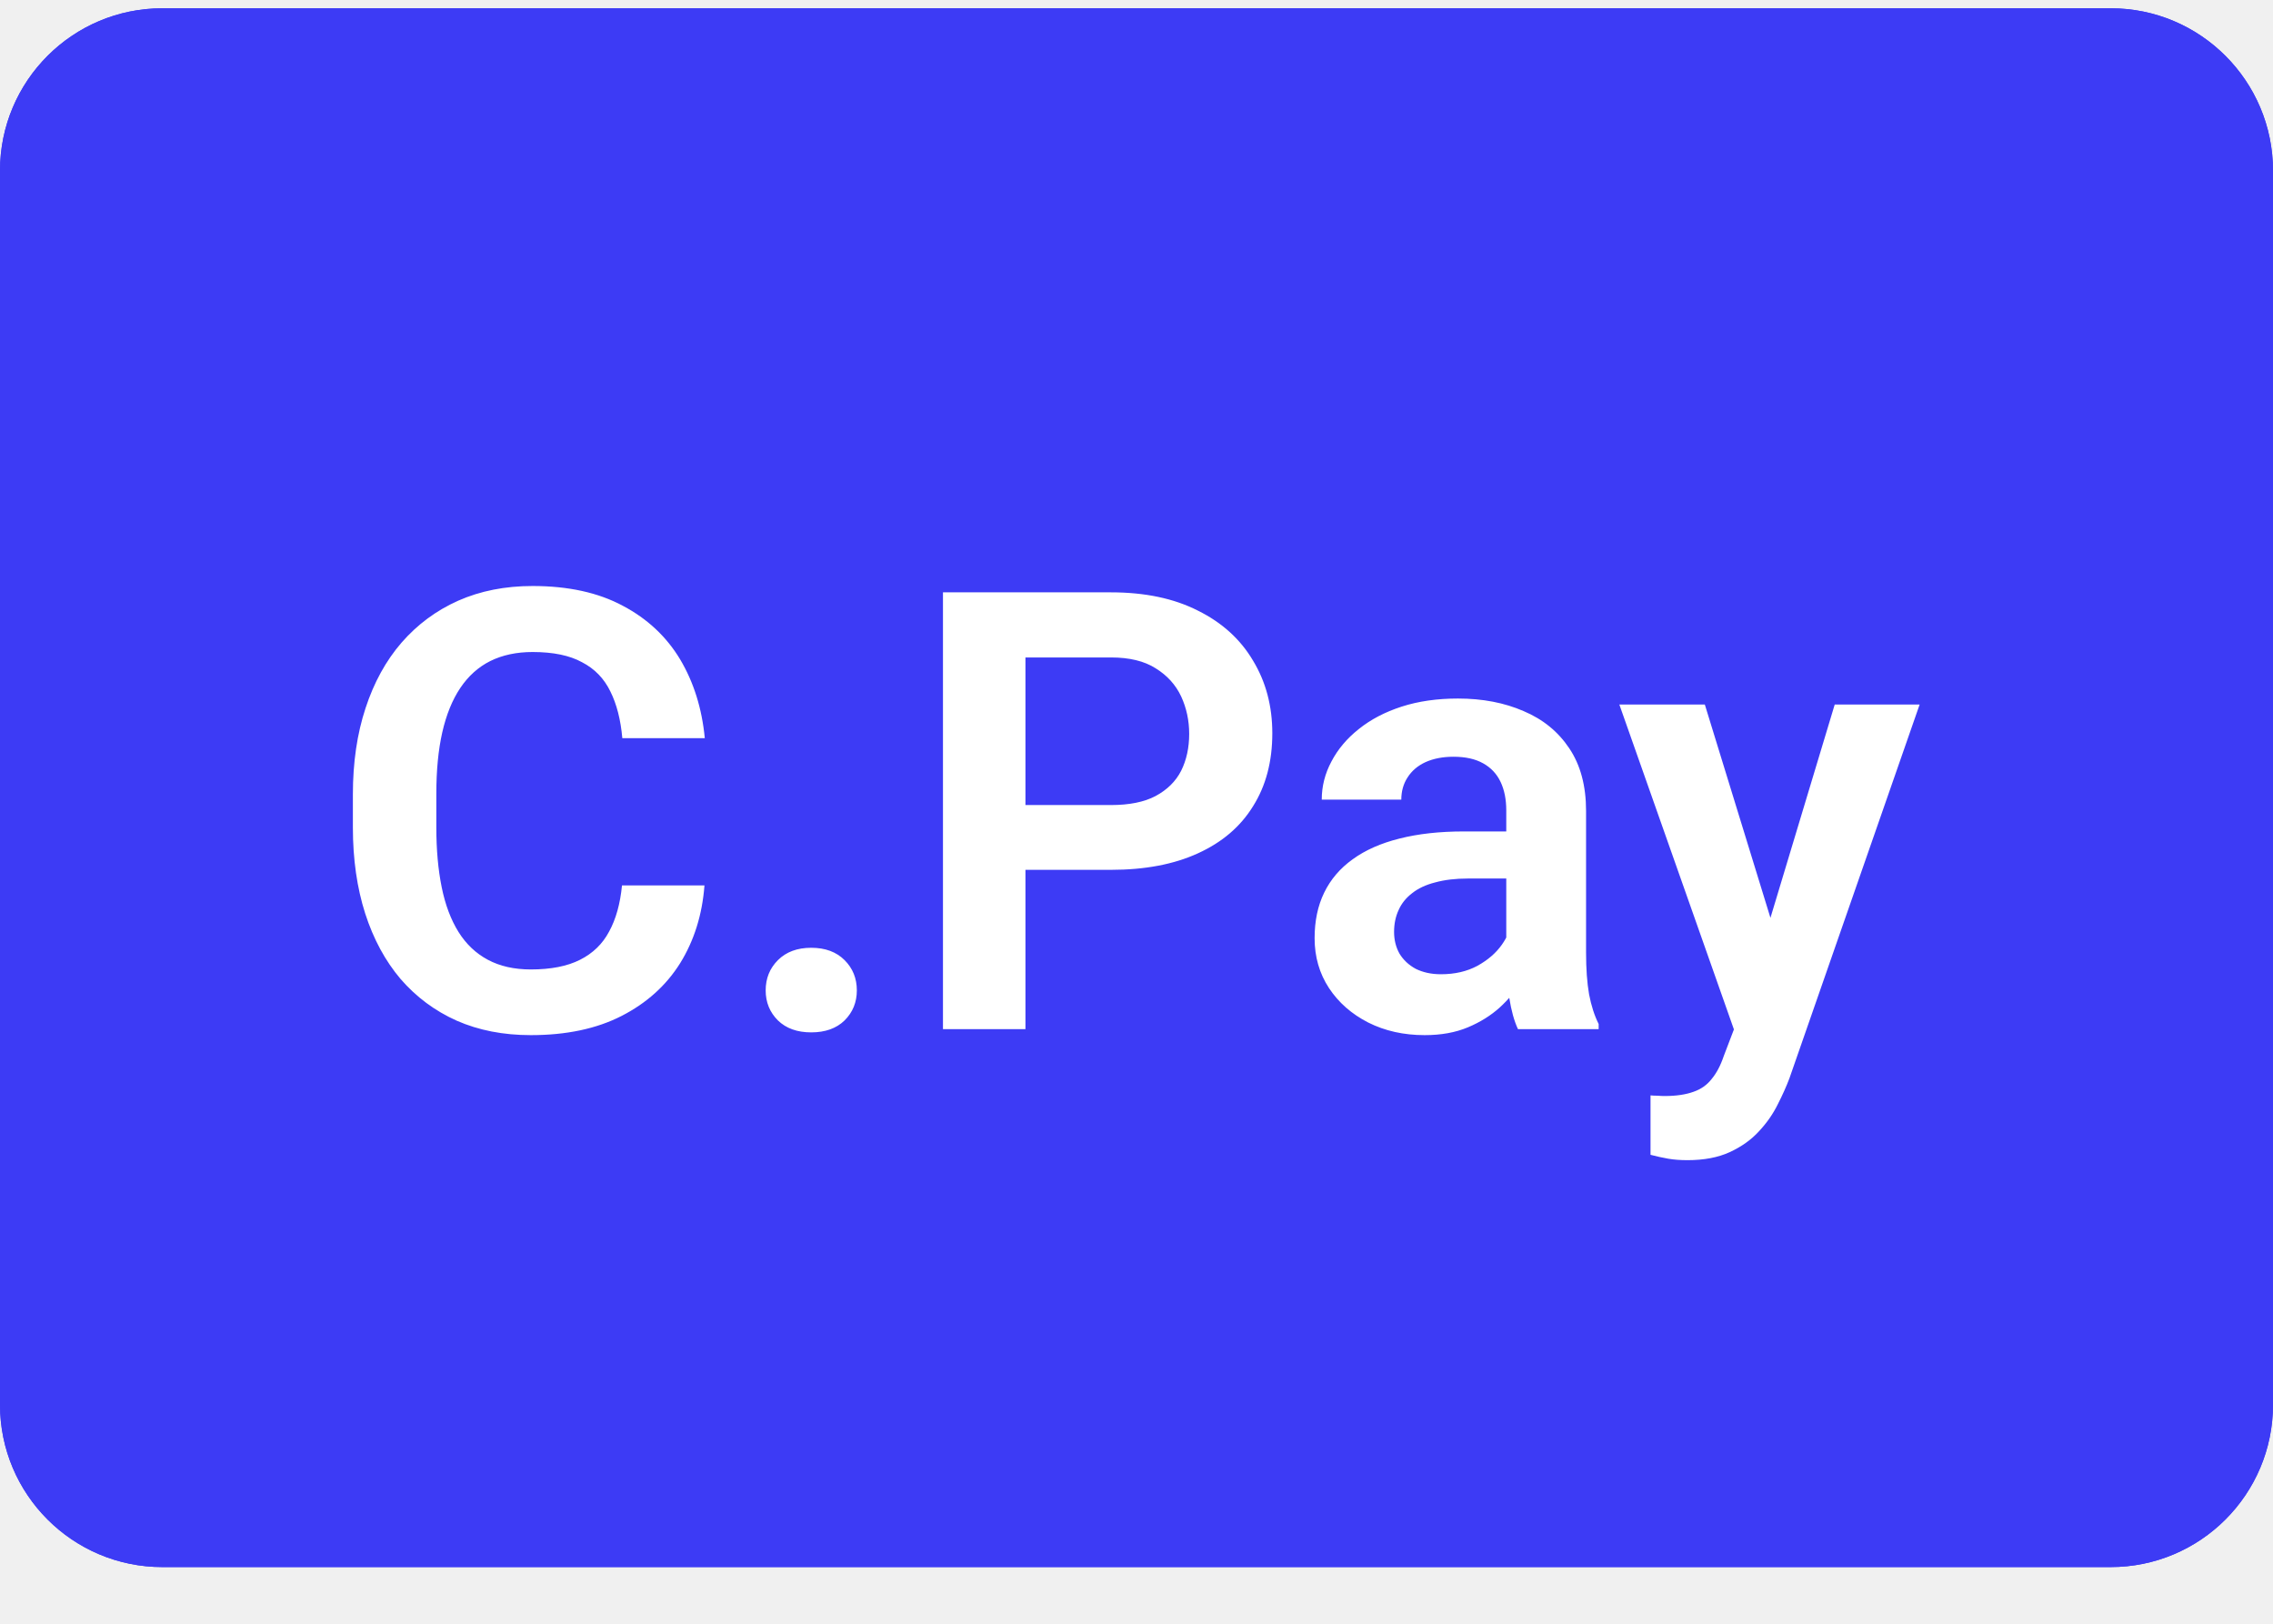
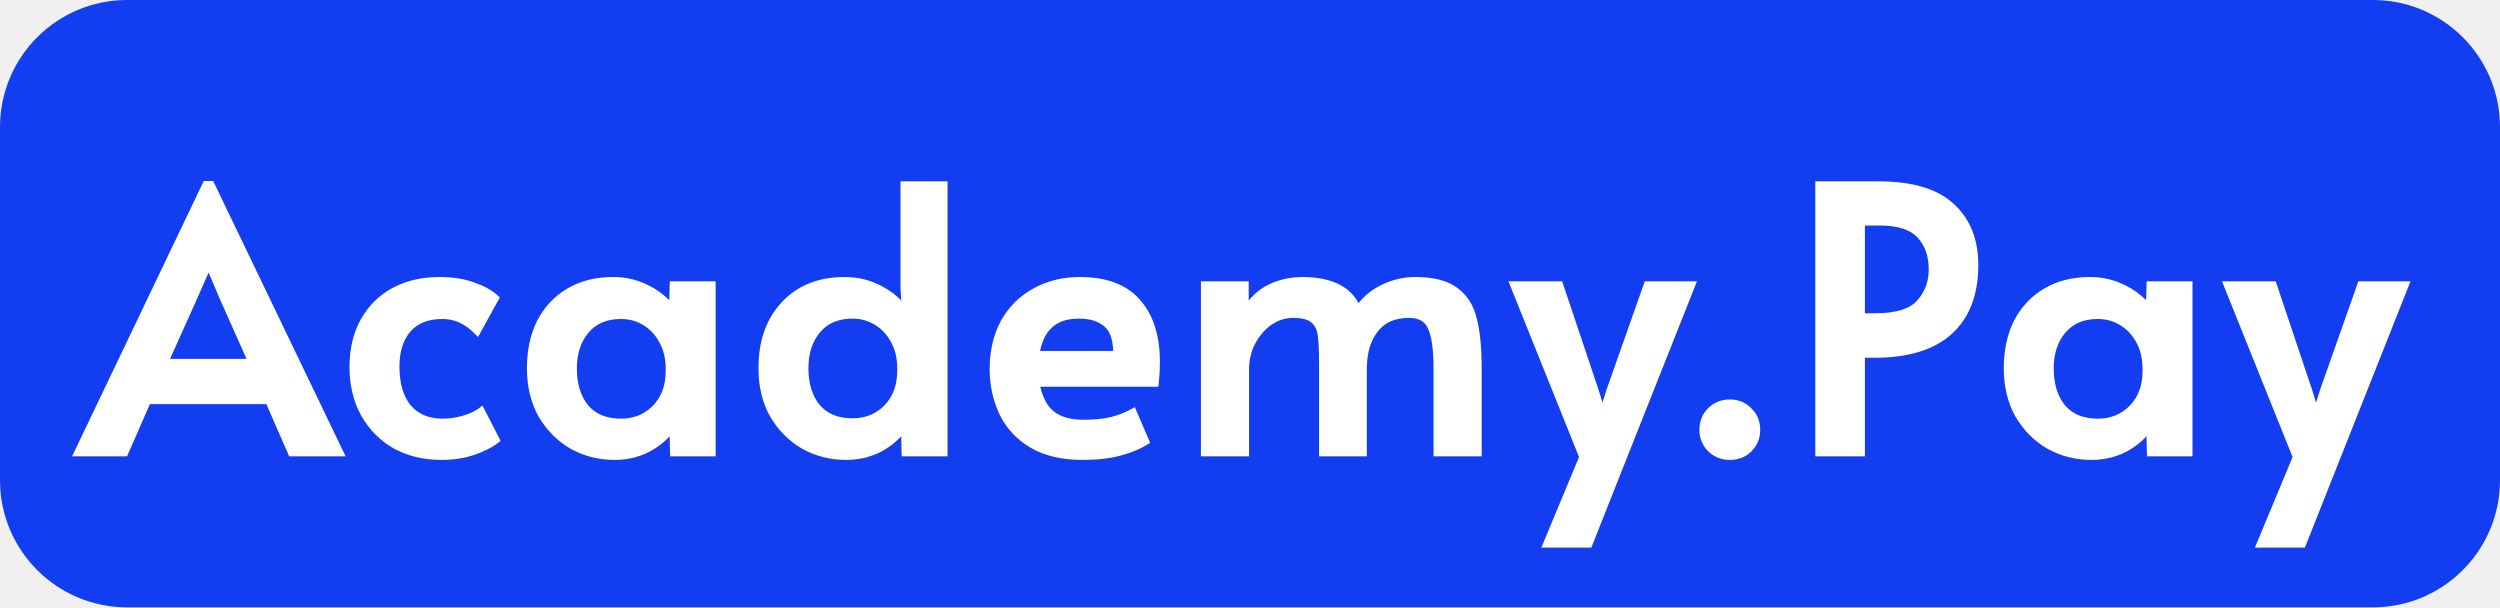
- <svg xmlns="http://www.w3.org/2000/svg" width="28" height="20" viewBox="0 0 28 20" fill="none">
-   <g clip-path="url(#clip0_14879_35294)">
-     <rect y="0.102" width="28" height="19.2" rx="2" fill="#3D3BF5" />
-     <rect y="0.102" width="28" height="19.2" rx="1.6" fill="#3D3BF5" />
-   </g>
-   <path d="M7.662 10.906H8.678C8.651 11.265 8.551 11.585 8.379 11.863C8.206 12.139 7.966 12.355 7.658 12.513C7.35 12.671 6.977 12.75 6.539 12.75C6.201 12.75 5.897 12.691 5.626 12.572C5.357 12.452 5.127 12.28 4.935 12.059C4.745 11.835 4.6 11.566 4.499 11.253C4.398 10.938 4.347 10.584 4.347 10.193V9.783C4.347 9.391 4.399 9.037 4.503 8.722C4.606 8.407 4.754 8.138 4.946 7.916C5.141 7.692 5.373 7.52 5.644 7.399C5.918 7.278 6.223 7.218 6.561 7.218C6.999 7.218 7.37 7.299 7.673 7.462C7.976 7.622 8.211 7.843 8.379 8.123C8.546 8.404 8.647 8.727 8.682 9.092H7.666C7.646 8.865 7.597 8.673 7.518 8.515C7.441 8.357 7.326 8.238 7.17 8.157C7.018 8.073 6.814 8.031 6.561 8.031C6.364 8.031 6.19 8.068 6.04 8.142C5.892 8.216 5.769 8.327 5.67 8.474C5.572 8.62 5.498 8.802 5.448 9.021C5.399 9.238 5.375 9.489 5.375 9.775V10.193C5.375 10.466 5.397 10.711 5.441 10.928C5.485 11.145 5.554 11.328 5.648 11.479C5.742 11.629 5.862 11.743 6.01 11.822C6.158 11.901 6.334 11.941 6.539 11.941C6.787 11.941 6.989 11.901 7.145 11.822C7.302 11.743 7.422 11.628 7.503 11.475C7.587 11.322 7.64 11.133 7.662 10.906ZM9.432 12.199C9.432 12.051 9.482 11.927 9.583 11.826C9.684 11.725 9.821 11.674 9.993 11.674C10.166 11.674 10.303 11.725 10.404 11.826C10.505 11.927 10.555 12.051 10.555 12.199C10.555 12.345 10.505 12.468 10.404 12.569C10.303 12.667 10.166 12.716 9.993 12.716C9.821 12.716 9.684 12.667 9.583 12.569C9.482 12.468 9.432 12.345 9.432 12.199ZM13.685 10.714H12.299V9.916H13.685C13.912 9.916 14.095 9.879 14.235 9.805C14.378 9.728 14.483 9.625 14.55 9.494C14.616 9.361 14.649 9.21 14.649 9.04C14.649 8.875 14.616 8.721 14.55 8.578C14.483 8.435 14.378 8.319 14.235 8.231C14.095 8.142 13.912 8.098 13.685 8.098H12.632V12.676H11.616V7.296H13.685C14.104 7.296 14.461 7.371 14.756 7.521C15.055 7.669 15.281 7.875 15.436 8.138C15.594 8.399 15.673 8.697 15.673 9.032C15.673 9.38 15.594 9.679 15.436 9.93C15.281 10.182 15.055 10.375 14.756 10.511C14.461 10.646 14.104 10.714 13.685 10.714ZM18.555 11.826V9.982C18.555 9.847 18.532 9.73 18.485 9.631C18.438 9.532 18.367 9.456 18.27 9.402C18.174 9.348 18.052 9.321 17.905 9.321C17.774 9.321 17.66 9.343 17.561 9.387C17.465 9.431 17.391 9.494 17.339 9.576C17.288 9.654 17.262 9.746 17.262 9.849H16.282C16.282 9.684 16.322 9.528 16.401 9.38C16.48 9.229 16.592 9.096 16.737 8.981C16.885 8.862 17.061 8.77 17.265 8.704C17.472 8.637 17.704 8.604 17.96 8.604C18.263 8.604 18.533 8.656 18.769 8.759C19.008 8.86 19.195 9.013 19.331 9.217C19.469 9.422 19.538 9.679 19.538 9.989V11.733C19.538 11.933 19.55 12.104 19.575 12.247C19.602 12.388 19.641 12.509 19.693 12.613V12.676H18.699C18.652 12.575 18.617 12.447 18.592 12.291C18.567 12.134 18.555 11.979 18.555 11.826ZM18.692 10.241L18.699 10.821H18.082C17.929 10.821 17.795 10.837 17.679 10.869C17.564 10.898 17.469 10.943 17.395 11.002C17.321 11.059 17.265 11.127 17.229 11.209C17.192 11.288 17.173 11.378 17.173 11.479C17.173 11.577 17.195 11.666 17.239 11.745C17.286 11.823 17.353 11.886 17.439 11.933C17.528 11.977 17.631 12 17.75 12C17.922 12 18.072 11.965 18.2 11.896C18.328 11.825 18.428 11.739 18.5 11.637C18.571 11.537 18.609 11.44 18.614 11.349L18.895 11.771C18.86 11.871 18.809 11.979 18.74 12.092C18.671 12.205 18.582 12.311 18.474 12.41C18.365 12.508 18.235 12.59 18.082 12.654C17.929 12.718 17.752 12.75 17.55 12.75C17.291 12.75 17.06 12.698 16.855 12.595C16.651 12.491 16.489 12.349 16.371 12.17C16.253 11.99 16.194 11.785 16.194 11.556C16.194 11.344 16.233 11.157 16.312 10.995C16.391 10.832 16.508 10.695 16.663 10.584C16.818 10.471 17.011 10.386 17.239 10.329C17.471 10.27 17.736 10.241 18.034 10.241H18.692ZM21.53 12.232L22.601 8.678H23.647L22.043 13.282C22.006 13.38 21.958 13.488 21.899 13.603C21.842 13.719 21.766 13.829 21.67 13.932C21.574 14.038 21.453 14.124 21.308 14.191C21.165 14.257 20.991 14.29 20.787 14.29C20.698 14.29 20.619 14.284 20.55 14.272C20.481 14.26 20.409 14.244 20.332 14.224V13.492C20.357 13.495 20.385 13.496 20.417 13.496C20.452 13.499 20.481 13.5 20.506 13.5C20.649 13.5 20.767 13.482 20.861 13.448C20.954 13.416 21.029 13.363 21.086 13.289C21.145 13.218 21.195 13.124 21.234 13.008L21.53 12.232ZM21.001 8.678L21.907 11.623L22.065 12.654L21.393 12.775L19.948 8.678H21.001Z" fill="white" />
-   <defs>
-     <clipPath id="clip0_14879_35294">
-       <rect y="0.102" width="28" height="19.2" rx="2" fill="white" />
-     </clipPath>
-   </defs>
+ <svg xmlns="http://www.w3.org/2000/svg" width="177" height="43" viewBox="0 0 177 43" fill="none">
+   <rect width="177" height="43" rx="9" fill="#133DF1" />
+   <path d="M14.901 13.12L23.982 32H20.673L19.057 28.306H10.412L8.796 32H5.59L14.619 13.12H14.901ZM13.619 21.149L11.566 25.715H17.928L15.902 21.175L14.799 18.584H14.747L13.619 21.149ZM31.233 32.257C30.07 32.257 29.018 32.009 28.078 31.513C27.154 31 26.419 30.273 25.872 29.332C25.324 28.375 25.051 27.254 25.051 25.972C25.051 24.758 25.299 23.697 25.794 22.791C26.308 21.867 27.017 21.158 27.924 20.662C28.847 20.166 29.907 19.918 31.105 19.918C32.011 19.918 32.789 20.038 33.439 20.277C34.106 20.499 34.627 20.782 35.004 21.123L33.772 23.355C33.054 22.637 32.242 22.278 31.335 22.278C30.241 22.278 29.403 22.611 28.821 23.278C28.257 23.945 27.975 24.834 27.975 25.946C27.975 27.212 28.266 28.195 28.847 28.896C29.446 29.597 30.275 29.948 31.335 29.948C31.866 29.948 32.379 29.871 32.874 29.717C33.388 29.563 33.781 29.384 34.054 29.178L35.055 31.128C34.679 31.419 34.148 31.684 33.465 31.923C32.797 32.145 32.054 32.257 31.233 32.257ZM43.512 32.257C42.451 32.257 41.468 32.009 40.562 31.513C39.672 31 38.954 30.281 38.407 29.358C37.877 28.417 37.612 27.323 37.612 26.074C37.612 24.843 37.843 23.766 38.304 22.842C38.783 21.919 39.459 21.201 40.331 20.687C41.203 20.174 42.229 19.918 43.409 19.918C44.093 19.918 44.734 20.038 45.333 20.277C45.931 20.516 46.436 20.816 46.846 21.175C47.257 21.517 47.53 21.859 47.667 22.201L47.718 20.226H50.361V32H47.744L47.693 29.922C47.402 30.538 46.872 31.085 46.102 31.564C45.333 32.026 44.469 32.257 43.512 32.257ZM43.973 29.948C44.948 29.948 45.769 29.614 46.436 28.947C47.103 28.263 47.436 27.374 47.436 26.28V26.1C47.436 25.365 47.282 24.706 46.975 24.125C46.667 23.543 46.248 23.09 45.718 22.765C45.188 22.44 44.606 22.278 43.973 22.278C42.879 22.278 42.032 22.637 41.434 23.355C40.835 24.056 40.536 24.971 40.536 26.1C40.536 27.246 40.827 28.178 41.408 28.896C42.007 29.597 42.862 29.948 43.973 29.948ZM59.905 32.257C58.845 32.257 57.862 32.009 56.955 31.513C56.066 31 55.348 30.281 54.801 29.358C54.27 28.417 54.005 27.323 54.005 26.074C54.005 24.21 54.527 22.723 55.57 21.611C56.613 20.482 58.024 19.918 59.803 19.918C60.795 19.918 61.701 20.166 62.522 20.662C63.343 21.141 63.899 21.722 64.189 22.406L64.061 20.405V13.146H66.78V32H64.138L64.087 29.922C63.796 30.538 63.266 31.085 62.496 31.564C61.727 32.026 60.863 32.257 59.905 32.257ZM60.367 29.922C61.342 29.922 62.163 29.589 62.83 28.922C63.497 28.238 63.83 27.348 63.83 26.254V26.074C63.83 25.339 63.676 24.681 63.368 24.099C63.061 23.518 62.642 23.064 62.111 22.74C61.581 22.415 61 22.252 60.367 22.252C59.273 22.252 58.426 22.611 57.828 23.33C57.229 24.031 56.93 24.946 56.93 26.074C56.93 27.22 57.221 28.152 57.802 28.87C58.401 29.572 59.255 29.922 60.367 29.922ZM76.633 32.257C75.231 32.257 74.059 31.983 73.119 31.436C72.178 30.871 71.486 30.127 71.041 29.204C70.597 28.263 70.374 27.237 70.374 26.126C70.374 24.877 70.631 23.783 71.144 22.842C71.674 21.902 72.401 21.183 73.324 20.687C74.248 20.174 75.291 19.918 76.454 19.918C78.266 19.918 79.609 20.422 80.481 21.431C81.37 22.423 81.815 23.826 81.815 25.638C81.815 26.1 81.789 26.579 81.738 27.075H73.273C73.461 28.118 73.829 28.87 74.376 29.332C74.94 29.794 75.718 30.025 76.71 30.025C77.531 30.025 78.207 29.956 78.737 29.82C79.267 29.683 79.754 29.495 80.199 29.255L81.045 31.23C80.618 31.504 80.037 31.744 79.301 31.949C78.566 32.154 77.677 32.257 76.633 32.257ZM79.121 25.151C79.139 24.091 78.908 23.347 78.429 22.919C77.95 22.474 77.266 22.252 76.377 22.252C74.581 22.252 73.546 23.218 73.273 25.151H79.121ZM85.331 20.226H88.102V22.355C88.478 21.551 89.025 20.944 89.743 20.534C90.479 20.123 91.317 19.918 92.257 19.918C94.361 19.935 95.652 20.662 96.131 22.098C96.507 21.431 97.071 20.901 97.824 20.508C98.576 20.114 99.371 19.918 100.209 19.918C101.441 19.918 102.373 20.157 103.006 20.636C103.638 21.098 104.057 21.765 104.262 22.637C104.485 23.492 104.596 24.646 104.596 26.1V32H101.8V26.074C101.8 24.689 101.655 23.697 101.364 23.099C101.09 22.5 100.551 22.201 99.748 22.201C98.67 22.201 97.85 22.569 97.285 23.304C96.738 24.022 96.464 24.971 96.464 26.151V32H93.694V25.664C93.694 24.758 93.66 24.082 93.591 23.637C93.523 23.193 93.335 22.842 93.027 22.586C92.719 22.329 92.223 22.201 91.539 22.201C90.941 22.201 90.376 22.381 89.846 22.74C89.333 23.099 88.914 23.586 88.589 24.202C88.281 24.8 88.127 25.45 88.127 26.151V32H85.331V20.226ZM112.125 32.359L107.251 20.226H110.381L112.895 27.716L113.459 29.537L114.024 27.716L116.666 20.226H119.693L112.459 38.464H109.586L112.125 32.359ZM122.472 32.257C121.959 32.257 121.523 32.086 121.164 31.744C120.805 31.384 120.625 30.948 120.625 30.435C120.625 29.905 120.796 29.469 121.138 29.127C121.497 28.768 121.942 28.588 122.472 28.588C123.002 28.588 123.438 28.768 123.78 29.127C124.139 29.469 124.319 29.905 124.319 30.435C124.319 30.948 124.139 31.384 123.78 31.744C123.438 32.086 123.002 32.257 122.472 32.257ZM128.83 13.146H132.986C135.329 13.146 137.039 13.65 138.116 14.659C139.211 15.651 139.758 17.019 139.758 18.764C139.758 20.782 139.168 22.329 137.988 23.407C136.808 24.484 135.055 25.023 132.729 25.023H131.729V32H128.83V13.146ZM132.806 22.483C134.311 22.483 135.363 22.15 135.962 21.483C136.56 20.816 136.859 20.012 136.859 19.071C136.859 18.062 136.569 17.241 135.987 16.609C135.406 15.976 134.431 15.66 133.063 15.66H131.729V22.483H132.806ZM148.073 32.257C147.012 32.257 146.029 32.009 145.123 31.513C144.233 31 143.515 30.281 142.968 29.358C142.438 28.417 142.173 27.323 142.173 26.074C142.173 24.843 142.403 23.766 142.865 22.842C143.344 21.919 144.02 21.201 144.892 20.687C145.764 20.174 146.79 19.918 147.97 19.918C148.654 19.918 149.295 20.038 149.894 20.277C150.492 20.516 150.997 20.816 151.407 21.175C151.818 21.517 152.091 21.859 152.228 22.201L152.279 20.226H154.922V32H152.305L152.254 29.922C151.963 30.538 151.433 31.085 150.663 31.564C149.894 32.026 149.03 32.257 148.073 32.257ZM148.534 29.948C149.509 29.948 150.33 29.614 150.997 28.947C151.664 28.263 151.997 27.374 151.997 26.28V26.1C151.997 25.365 151.843 24.706 151.536 24.125C151.228 23.543 150.809 23.09 150.279 22.765C149.748 22.44 149.167 22.278 148.534 22.278C147.44 22.278 146.593 22.637 145.995 23.355C145.396 24.056 145.097 24.971 145.097 26.1C145.097 27.246 145.388 28.178 145.969 28.896C146.568 29.597 147.423 29.948 148.534 29.948ZM162.645 32.359L157.771 20.226H160.901L163.415 27.716L163.979 29.537L164.543 27.716L167.185 20.226H170.212L162.979 38.464H160.105L162.645 32.359Z" fill="white" />
+   <path d="M14.901 13.12L15.177 12.988L15.094 12.814H14.901V13.12ZM23.982 32V32.306H24.469L24.258 31.867L23.982 32ZM20.673 32L20.393 32.123L20.473 32.306H20.673V32ZM19.057 28.306L19.337 28.183L19.257 28H19.057V28.306ZM10.412 28.306V28H10.212L10.132 28.183L10.412 28.306ZM8.796 32V32.306H8.996L9.076 32.123L8.796 32ZM5.59 32L5.314 31.868L5.104 32.306H5.59V32ZM14.619 13.12V12.814H14.426L14.343 12.988L14.619 13.12ZM13.619 21.149L13.898 21.275L13.899 21.272L13.619 21.149ZM11.566 25.715L11.287 25.59L11.094 26.021H11.566V25.715ZM17.928 25.715V26.021H18.4L18.207 25.591L17.928 25.715ZM15.902 21.175L15.62 21.295L15.622 21.299L15.902 21.175ZM14.799 18.584L15.08 18.464L15.001 18.278H14.799V18.584ZM14.747 18.584V18.278H14.548L14.467 18.461L14.747 18.584ZM14.626 13.253L23.706 32.133L24.258 31.867L15.177 12.988L14.626 13.253ZM23.982 31.694H20.673V32.306H23.982V31.694ZM20.953 31.877L19.337 28.183L18.777 28.429L20.393 32.123L20.953 31.877ZM19.057 28H10.412V28.612H19.057V28ZM10.132 28.183L8.516 31.877L9.076 32.123L10.692 28.429L10.132 28.183ZM8.796 31.694H5.59V32.306H8.796V31.694ZM5.866 32.132L14.895 13.252L14.343 12.988L5.314 31.868L5.866 32.132ZM14.619 13.426H14.901V12.814H14.619V13.426ZM13.34 21.024L11.287 25.59L11.845 25.841L13.898 21.275L13.34 21.024ZM11.566 26.021H17.928V25.409H11.566V26.021ZM18.207 25.591L16.181 21.05L15.622 21.299L17.649 25.84L18.207 25.591ZM16.183 21.055L15.08 18.464L14.517 18.704L15.62 21.295L16.183 21.055ZM14.799 18.278H14.747V18.89H14.799V18.278ZM14.467 18.461L13.339 21.026L13.899 21.272L15.027 18.707L14.467 18.461ZM28.078 31.513L27.929 31.78L27.935 31.783L28.078 31.513ZM25.872 29.332L25.606 29.484L25.607 29.486L25.872 29.332ZM25.794 22.791L25.527 22.642L25.526 22.644L25.794 22.791ZM27.924 20.662L27.779 20.392L27.777 20.393L27.924 20.662ZM33.439 20.277L33.333 20.564L33.342 20.567L33.439 20.277ZM35.004 21.123L35.271 21.271L35.388 21.06L35.209 20.897L35.004 21.123ZM33.772 23.355L33.556 23.572L33.844 23.859L34.04 23.503L33.772 23.355ZM28.821 23.278L28.591 23.077L28.588 23.081L28.821 23.278ZM28.847 28.896L28.612 29.091L28.614 29.095L28.847 28.896ZM32.874 29.717L32.787 29.424L32.784 29.425L32.874 29.717ZM34.054 29.178L34.327 29.039L34.161 28.716L33.871 28.934L34.054 29.178ZM35.055 31.128L35.242 31.37L35.443 31.214L35.327 30.988L35.055 31.128ZM33.465 31.923L33.561 32.213L33.566 32.212L33.465 31.923ZM31.233 31.951C30.115 31.951 29.113 31.713 28.22 31.242L27.935 31.783C28.923 32.304 30.025 32.562 31.233 32.562V31.951ZM28.226 31.245C27.352 30.76 26.656 30.073 26.136 29.178L25.607 29.486C26.181 30.473 26.956 31.239 27.929 31.78L28.226 31.245ZM26.137 29.18C25.62 28.276 25.357 27.21 25.357 25.972H24.745C24.745 27.299 25.028 28.473 25.606 29.484L26.137 29.18ZM25.357 25.972C25.357 24.8 25.596 23.792 26.063 22.938L25.526 22.644C25.002 23.603 24.745 24.715 24.745 25.972H25.357ZM26.062 22.939C26.547 22.065 27.216 21.398 28.07 20.93L27.777 20.393C26.819 20.918 26.068 21.67 25.527 22.642L26.062 22.939ZM28.068 20.931C28.941 20.462 29.951 20.224 31.105 20.224V19.612C29.864 19.612 28.753 19.869 27.779 20.392L28.068 20.931ZM31.105 20.224C31.985 20.224 32.726 20.34 33.333 20.564L33.545 19.99C32.852 19.735 32.036 19.612 31.105 19.612V20.224ZM33.342 20.567C33.983 20.781 34.463 21.045 34.798 21.35L35.209 20.897C34.792 20.518 34.228 20.218 33.536 19.987L33.342 20.567ZM34.736 20.976L33.505 23.207L34.04 23.503L35.271 21.271L34.736 20.976ZM33.989 23.139C33.221 22.371 32.333 21.972 31.335 21.972V22.584C32.151 22.584 32.888 22.903 33.556 23.572L33.989 23.139ZM31.335 21.972C30.175 21.972 29.244 22.328 28.591 23.077L29.052 23.479C29.562 22.894 30.307 22.584 31.335 22.584V21.972ZM28.588 23.081C27.965 23.817 27.669 24.782 27.669 25.946H28.281C28.281 24.887 28.549 24.074 29.055 23.476L28.588 23.081ZM27.669 25.946C27.669 27.255 27.97 28.317 28.612 29.091L29.083 28.701C28.561 28.073 28.281 27.168 28.281 25.946H27.669ZM28.614 29.095C29.28 29.875 30.201 30.254 31.335 30.254V29.642C30.35 29.642 29.611 29.32 29.08 28.698L28.614 29.095ZM31.335 30.254C31.896 30.254 32.439 30.172 32.965 30.009L32.784 29.425C32.318 29.569 31.835 29.642 31.335 29.642V30.254ZM32.962 30.01C33.493 29.851 33.924 29.659 34.238 29.423L33.871 28.934C33.638 29.108 33.282 29.275 32.787 29.424L32.962 30.01ZM33.782 29.318L34.783 31.267L35.327 30.988L34.327 29.039L33.782 29.318ZM34.868 30.886C34.528 31.149 34.031 31.401 33.363 31.634L33.566 32.212C34.266 31.967 34.83 31.688 35.242 31.37L34.868 30.886ZM33.368 31.633C32.737 31.843 32.026 31.951 31.233 31.951V32.562C32.081 32.562 32.858 32.447 33.561 32.213L33.368 31.633ZM40.562 31.513L40.409 31.778L40.415 31.781L40.562 31.513ZM38.407 29.358L38.14 29.508L38.144 29.514L38.407 29.358ZM38.304 22.842L38.033 22.701L38.031 22.705L38.304 22.842ZM45.333 20.277L45.447 19.993L45.447 19.993L45.333 20.277ZM46.846 21.175L46.645 21.405L46.651 21.41L46.846 21.175ZM47.667 22.201L47.383 22.314L47.973 22.209L47.667 22.201ZM47.718 20.226V19.92H47.42L47.413 20.218L47.718 20.226ZM50.361 20.226H50.667V19.92H50.361V20.226ZM50.361 32V32.306H50.667V32H50.361ZM47.744 32L47.438 32.008L47.446 32.306H47.744V32ZM47.693 29.922L47.999 29.915L47.416 29.792L47.693 29.922ZM46.102 31.564L46.26 31.826L46.264 31.824L46.102 31.564ZM46.436 28.947L46.652 29.164L46.655 29.161L46.436 28.947ZM46.975 24.125L46.704 24.268L46.704 24.268L46.975 24.125ZM45.718 22.765L45.558 23.026L45.558 23.026L45.718 22.765ZM41.434 23.355L41.666 23.554L41.669 23.551L41.434 23.355ZM41.408 28.896L41.17 29.089L41.175 29.095L41.408 28.896ZM43.512 31.951C42.501 31.951 41.569 31.715 40.708 31.244L40.415 31.781C41.367 32.302 42.401 32.562 43.512 32.562V31.951ZM40.715 31.248C39.873 30.762 39.192 30.082 38.67 29.202L38.144 29.514C38.716 30.48 39.472 31.237 40.409 31.778L40.715 31.248ZM38.673 29.208C38.173 28.32 37.917 27.279 37.917 26.074H37.306C37.306 27.367 37.581 28.515 38.14 29.508L38.673 29.208ZM37.917 26.074C37.917 24.881 38.141 23.853 38.578 22.979L38.031 22.705C37.544 23.679 37.306 24.805 37.306 26.074H37.917ZM38.576 22.983C39.029 22.109 39.665 21.434 40.486 20.951L40.176 20.424C39.252 20.967 38.537 21.728 38.033 22.701L38.576 22.983ZM40.486 20.951C41.304 20.47 42.274 20.224 43.409 20.224V19.612C42.184 19.612 41.102 19.879 40.176 20.424L40.486 20.951ZM43.409 20.224C44.056 20.224 44.659 20.337 45.219 20.561L45.447 19.993C44.81 19.738 44.13 19.612 43.409 19.612V20.224ZM45.219 20.561C45.791 20.79 46.265 21.072 46.645 21.405L47.048 20.945C46.607 20.559 46.071 20.243 45.447 19.993L45.219 20.561ZM46.651 21.41C47.038 21.733 47.272 22.036 47.383 22.314L47.951 22.087C47.789 21.682 47.475 21.301 47.042 20.94L46.651 21.41ZM47.973 22.209L48.024 20.234L47.413 20.218L47.361 22.193L47.973 22.209ZM47.718 20.532H50.361V19.92H47.718V20.532ZM50.055 20.226V32H50.667V20.226H50.055ZM50.361 31.694H47.744V32.306H50.361V31.694ZM48.05 31.992L47.999 29.915L47.387 29.93L47.438 32.008L48.05 31.992ZM47.416 29.792C47.158 30.339 46.677 30.846 45.941 31.304L46.264 31.824C47.067 31.324 47.647 30.737 47.969 30.053L47.416 29.792ZM45.945 31.302C45.226 31.733 44.418 31.951 43.512 31.951V32.562C44.521 32.562 45.44 32.318 46.26 31.826L45.945 31.302ZM43.973 30.254C45.026 30.254 45.926 29.89 46.652 29.164L46.22 28.731C45.612 29.339 44.87 29.642 43.973 29.642V30.254ZM46.655 29.161C47.386 28.411 47.742 27.441 47.742 26.28H47.13C47.13 27.307 46.82 28.115 46.217 28.734L46.655 29.161ZM47.742 26.28V26.1H47.13V26.28H47.742ZM47.742 26.1C47.742 25.321 47.579 24.612 47.245 23.982L46.704 24.268C46.986 24.8 47.13 25.409 47.13 26.1H47.742ZM47.245 23.982C46.913 23.355 46.457 22.86 45.877 22.505L45.558 23.026C46.038 23.321 46.42 23.732 46.704 24.268L47.245 23.982ZM45.877 22.505C45.298 22.149 44.661 21.972 43.973 21.972V22.584C44.551 22.584 45.077 22.731 45.558 23.026L45.877 22.505ZM43.973 21.972C42.805 21.972 41.866 22.359 41.199 23.159L41.669 23.551C42.199 22.915 42.952 22.584 43.973 22.584V21.972ZM41.201 23.157C40.545 23.925 40.23 24.916 40.23 26.1H40.842C40.842 25.027 41.125 24.188 41.666 23.554L41.201 23.157ZM40.23 26.1C40.23 27.299 40.535 28.304 41.17 29.089L41.646 28.704C41.118 28.052 40.842 27.193 40.842 26.1H40.23ZM41.175 29.095C41.844 29.878 42.792 30.254 43.973 30.254V29.642C42.931 29.642 42.169 29.317 41.641 28.698L41.175 29.095ZM56.955 31.513L56.803 31.778L56.809 31.781L56.955 31.513ZM54.801 29.358L54.534 29.508L54.538 29.514L54.801 29.358ZM55.57 21.611L55.793 21.82L55.795 21.819L55.57 21.611ZM62.522 20.662L62.364 20.924L62.368 20.926L62.522 20.662ZM64.189 22.406L63.908 22.526L64.495 22.387L64.189 22.406ZM64.061 20.405H63.755V20.415L63.756 20.425L64.061 20.405ZM64.061 13.146V12.84H63.755V13.146H64.061ZM66.78 13.146H67.086V12.84H66.78V13.146ZM66.78 32V32.306H67.086V32H66.78ZM64.138 32L63.832 32.008L63.84 32.306H64.138V32ZM64.087 29.922L64.392 29.915L63.81 29.792L64.087 29.922ZM62.496 31.564L62.654 31.826L62.658 31.824L62.496 31.564ZM62.83 28.922L63.046 29.138L63.049 29.135L62.83 28.922ZM63.368 24.099L63.098 24.242L63.098 24.242L63.368 24.099ZM62.111 22.74L62.271 22.479L62.271 22.479L62.111 22.74ZM57.828 23.33L58.06 23.528L58.063 23.525L57.828 23.33ZM57.802 28.87L57.564 29.063L57.569 29.069L57.802 28.87ZM59.905 31.951C58.895 31.951 57.962 31.715 57.102 31.244L56.809 31.781C57.761 32.302 58.795 32.562 59.905 32.562V31.951ZM57.108 31.248C56.267 30.762 55.586 30.082 55.064 29.202L54.538 29.514C55.11 30.48 55.866 31.237 56.803 31.778L57.108 31.248ZM55.067 29.208C54.567 28.32 54.311 27.279 54.311 26.074H53.7C53.7 27.367 53.974 28.515 54.534 29.508L55.067 29.208ZM54.311 26.074C54.311 24.27 54.815 22.863 55.793 21.82L55.347 21.402C54.239 22.582 53.7 24.151 53.7 26.074H54.311ZM55.795 21.819C56.771 20.762 58.095 20.224 59.803 20.224V19.612C57.954 19.612 56.456 20.202 55.346 21.403L55.795 21.819ZM59.803 20.224C60.741 20.224 61.592 20.457 62.364 20.924L62.68 20.4C61.81 19.874 60.848 19.612 59.803 19.612V20.224ZM62.368 20.926C63.148 21.381 63.649 21.917 63.908 22.526L64.471 22.287C64.148 21.527 63.538 20.9 62.676 20.398L62.368 20.926ZM64.495 22.387L64.366 20.386L63.756 20.425L63.884 22.426L64.495 22.387ZM64.367 20.405V13.146H63.755V20.405H64.367ZM64.061 13.452H66.78V12.84H64.061V13.452ZM66.474 13.146V32H67.086V13.146H66.474ZM66.78 31.694H64.138V32.306H66.78V31.694ZM64.444 31.992L64.392 29.915L63.781 29.93L63.832 32.008L64.444 31.992ZM63.81 29.792C63.551 30.339 63.07 30.846 62.335 31.304L62.658 31.824C63.461 31.324 64.04 30.737 64.363 30.053L63.81 29.792ZM62.339 31.302C61.62 31.733 60.812 31.951 59.905 31.951V32.562C60.915 32.562 61.833 32.318 62.654 31.826L62.339 31.302ZM60.367 30.228C61.42 30.228 62.32 29.864 63.046 29.138L62.613 28.706C62.006 29.313 61.264 29.616 60.367 29.616V30.228ZM63.049 29.135C63.78 28.386 64.136 27.416 64.136 26.254H63.524C63.524 27.281 63.214 28.09 62.611 28.708L63.049 29.135ZM64.136 26.254V26.074H63.524V26.254H64.136ZM64.136 26.074C64.136 25.295 63.973 24.587 63.639 23.956L63.098 24.242C63.38 24.775 63.524 25.383 63.524 26.074H64.136ZM63.639 23.956C63.307 23.329 62.851 22.834 62.271 22.479L61.952 23C62.432 23.295 62.814 23.706 63.098 24.242L63.639 23.956ZM62.271 22.479C61.692 22.124 61.055 21.946 60.367 21.946V22.558C60.944 22.558 61.471 22.706 61.952 23L62.271 22.479ZM60.367 21.946C59.199 21.946 58.26 22.334 57.593 23.134L58.063 23.525C58.593 22.889 59.346 22.558 60.367 22.558V21.946ZM57.595 23.131C56.939 23.899 56.624 24.89 56.624 26.074H57.236C57.236 25.002 57.519 24.162 58.06 23.528L57.595 23.131ZM56.624 26.074C56.624 27.273 56.929 28.278 57.564 29.063L58.04 28.678C57.512 28.026 57.236 27.167 57.236 26.074H56.624ZM57.569 29.069C58.238 29.852 59.186 30.228 60.367 30.228V29.616C59.325 29.616 58.563 29.291 58.035 28.672L57.569 29.069ZM73.119 31.436L72.962 31.698L72.965 31.7L73.119 31.436ZM71.041 29.204L70.765 29.335L70.766 29.337L71.041 29.204ZM71.144 22.842L70.877 22.692L70.875 22.696L71.144 22.842ZM73.324 20.687L73.469 20.957L73.473 20.955L73.324 20.687ZM80.481 21.431L80.25 21.631L80.253 21.636L80.481 21.431ZM81.738 27.075V27.381H82.014L82.042 27.106L81.738 27.075ZM73.273 27.075V26.769H72.907L72.972 27.129L73.273 27.075ZM74.376 29.332L74.179 29.566L74.182 29.569L74.376 29.332ZM78.737 29.82L78.66 29.523L78.737 29.82ZM80.199 29.255L80.48 29.135L80.348 28.827L80.054 28.986L80.199 29.255ZM81.045 31.23L81.21 31.488L81.429 31.348L81.327 31.11L81.045 31.23ZM79.301 31.949L79.219 31.654L79.301 31.949ZM79.121 25.151V25.457H79.422L79.427 25.156L79.121 25.151ZM78.429 22.919L78.221 23.143L78.225 23.147L78.429 22.919ZM73.273 25.151L72.97 25.108L72.921 25.457H73.273V25.151ZM76.633 31.951C75.27 31.951 74.155 31.685 73.273 31.171L72.965 31.7C73.964 32.281 75.192 32.562 76.633 32.562V31.951ZM73.276 31.173C72.383 30.637 71.734 29.937 71.317 29.071L70.766 29.337C71.238 30.318 71.974 31.105 72.962 31.698L73.276 31.173ZM71.318 29.073C70.894 28.176 70.68 27.195 70.68 26.126H70.068C70.068 27.279 70.299 28.35 70.765 29.335L71.318 29.073ZM70.68 26.126C70.68 24.92 70.927 23.877 71.412 22.989L70.875 22.696C70.334 23.688 70.068 24.835 70.068 26.126H70.68ZM71.41 22.992C71.913 22.101 72.598 21.425 73.469 20.957L73.179 20.418C72.203 20.942 71.435 21.703 70.877 22.692L71.41 22.992ZM73.473 20.955C74.346 20.47 75.337 20.224 76.454 20.224V19.612C75.244 19.612 74.149 19.879 73.176 20.42L73.473 20.955ZM76.454 20.224C78.211 20.224 79.454 20.711 80.25 21.631L80.713 21.231C79.763 20.133 78.322 19.612 76.454 19.612V20.224ZM80.253 21.636C81.077 22.554 81.509 23.873 81.509 25.638H82.121C82.121 23.778 81.664 22.293 80.709 21.227L80.253 21.636ZM81.509 25.638C81.509 26.089 81.484 26.557 81.434 27.043L82.042 27.106C82.095 26.601 82.121 26.111 82.121 25.638H81.509ZM81.738 26.769H73.273V27.381H81.738V26.769ZM72.972 27.129C73.167 28.21 73.556 29.041 74.179 29.566L74.573 29.098C74.101 28.7 73.755 28.026 73.574 27.02L72.972 27.129ZM74.182 29.569C74.818 30.089 75.673 30.331 76.71 30.331V29.719C75.764 29.719 75.062 29.499 74.57 29.095L74.182 29.569ZM76.71 30.331C77.545 30.331 78.249 30.261 78.813 30.116L78.66 29.523C78.164 29.651 77.517 29.719 76.71 29.719V30.331ZM78.813 30.116C79.365 29.973 79.876 29.777 80.344 29.525L80.054 28.986C79.633 29.213 79.169 29.392 78.66 29.523L78.813 30.116ZM79.918 29.376L80.764 31.351L81.327 31.11L80.48 29.135L79.918 29.376ZM80.88 30.973C80.488 31.224 79.938 31.453 79.219 31.654L79.383 32.243C80.135 32.034 80.748 31.784 81.21 31.488L80.88 30.973ZM79.219 31.654C78.518 31.85 77.658 31.951 76.633 31.951V32.562C77.695 32.562 78.613 32.458 79.383 32.243L79.219 31.654ZM79.427 25.156C79.445 24.063 79.211 23.207 78.633 22.691L78.225 23.147C78.605 23.486 78.832 24.118 78.816 25.146L79.427 25.156ZM78.637 22.695C78.084 22.181 77.315 21.946 76.377 21.946V22.558C77.217 22.558 77.816 22.768 78.221 23.143L78.637 22.695ZM76.377 21.946C75.423 21.946 74.633 22.204 74.045 22.753C73.46 23.299 73.113 24.099 72.97 25.108L73.576 25.194C73.706 24.271 74.013 23.621 74.463 23.2C74.909 22.783 75.535 22.558 76.377 22.558V21.946ZM73.273 25.457H79.121V24.845H73.273V25.457ZM85.331 20.226V19.92H85.025V20.226H85.331ZM88.102 20.226H88.408V19.92H88.102V20.226ZM88.102 22.355H87.796L88.379 22.485L88.102 22.355ZM89.743 20.534L89.594 20.266L89.592 20.268L89.743 20.534ZM92.257 19.918L92.26 19.612H92.257V19.918ZM96.131 22.098L95.841 22.195L96.059 22.849L96.397 22.249L96.131 22.098ZM103.006 20.636L102.821 20.88L102.825 20.883L103.006 20.636ZM104.262 22.637L103.965 22.707L103.966 22.714L104.262 22.637ZM104.596 32V32.306H104.902V32H104.596ZM101.8 32H101.494V32.306H101.8V32ZM101.364 23.099L101.086 23.226L101.089 23.232L101.364 23.099ZM97.285 23.304L97.043 23.118L97.042 23.119L97.285 23.304ZM96.464 32V32.306H96.77V32H96.464ZM93.694 32H93.388V32.306H93.694V32ZM93.591 23.637L93.289 23.684L93.289 23.684L93.591 23.637ZM93.027 22.586L92.831 22.821L92.831 22.821L93.027 22.586ZM89.846 22.74L89.674 22.486L89.671 22.489L89.846 22.74ZM88.589 24.202L88.319 24.059L88.317 24.062L88.589 24.202ZM88.127 32V32.306H88.433V32H88.127ZM85.331 32H85.025V32.306H85.331V32ZM85.331 20.532H88.102V19.92H85.331V20.532ZM87.796 20.226V22.355H88.408V20.226H87.796ZM88.379 22.485C88.73 21.733 89.236 21.176 89.895 20.799L89.592 20.268C88.815 20.712 88.226 21.369 87.825 22.225L88.379 22.485ZM89.892 20.801C90.577 20.419 91.363 20.224 92.257 20.224V19.612C91.271 19.612 90.38 19.828 89.594 20.266L89.892 20.801ZM92.255 20.224C93.275 20.232 94.068 20.413 94.653 20.742C95.231 21.068 95.625 21.547 95.841 22.195L96.421 22.002C96.158 21.213 95.667 20.611 94.953 20.209C94.248 19.812 93.343 19.621 92.26 19.612L92.255 20.224ZM96.397 22.249C96.741 21.639 97.26 21.148 97.966 20.779L97.682 20.237C96.883 20.654 96.273 21.224 95.864 21.948L96.397 22.249ZM97.966 20.779C98.675 20.408 99.421 20.224 100.209 20.224V19.612C99.322 19.612 98.478 19.821 97.682 20.237L97.966 20.779ZM100.209 20.224C101.409 20.224 102.263 20.458 102.821 20.88L103.19 20.392C102.482 19.856 101.473 19.612 100.209 19.612V20.224ZM102.825 20.883C103.391 21.296 103.774 21.895 103.965 22.707L104.56 22.567C104.341 21.634 103.886 20.9 103.186 20.389L102.825 20.883ZM103.966 22.714C104.179 23.533 104.29 24.658 104.29 26.1H104.902C104.902 24.635 104.79 23.451 104.559 22.56L103.966 22.714ZM104.29 26.1V32H104.902V26.1H104.29ZM104.596 31.694H101.8V32.306H104.596V31.694ZM102.106 32V26.074H101.494V32H102.106ZM102.106 26.074C102.106 24.682 101.962 23.63 101.639 22.965L101.089 23.232C101.347 23.764 101.494 24.696 101.494 26.074H102.106ZM101.642 22.972C101.48 22.617 101.234 22.341 100.903 22.158C100.577 21.977 100.186 21.895 99.748 21.895V22.507C100.113 22.507 100.394 22.575 100.606 22.693C100.814 22.808 100.974 22.982 101.086 23.226L101.642 22.972ZM99.748 21.895C98.593 21.895 97.675 22.294 97.043 23.118L97.528 23.49C98.024 22.843 98.748 22.507 99.748 22.507V21.895ZM97.042 23.119C96.443 23.904 96.158 24.925 96.158 26.151H96.77C96.77 25.018 97.033 24.14 97.528 23.489L97.042 23.119ZM96.158 26.151V32H96.77V26.151H96.158ZM96.464 31.694H93.694V32.306H96.464V31.694ZM94 32V25.664H93.388V32H94ZM94 25.664C94 24.754 93.966 24.06 93.894 23.591L93.289 23.684C93.354 24.105 93.388 24.761 93.388 25.664H94ZM93.894 23.591C93.815 23.082 93.595 22.661 93.223 22.351L92.831 22.821C93.075 23.023 93.23 23.303 93.289 23.684L93.894 23.591ZM93.223 22.351C92.833 22.026 92.249 21.895 91.539 21.895V22.507C92.198 22.507 92.606 22.633 92.831 22.821L93.223 22.351ZM91.539 21.895C90.875 21.895 90.251 22.095 89.674 22.486L90.018 22.993C90.501 22.666 91.006 22.507 91.539 22.507V21.895ZM89.671 22.489C89.114 22.879 88.664 23.405 88.319 24.059L88.86 24.345C89.164 23.767 89.552 23.319 90.021 22.99L89.671 22.489ZM88.317 24.062C87.986 24.706 87.822 25.404 87.822 26.151H88.433C88.433 25.497 88.576 24.895 88.861 24.342L88.317 24.062ZM87.822 26.151V32H88.433V26.151H87.822ZM88.127 31.694H85.331V32.306H88.127V31.694ZM85.637 32V20.226H85.025V32H85.637ZM112.125 32.359L112.408 32.477L112.456 32.361L112.409 32.245L112.125 32.359ZM107.251 20.226V19.92H106.799L106.968 20.34L107.251 20.226ZM110.381 20.226L110.671 20.128L110.601 19.92H110.381V20.226ZM112.895 27.716L113.187 27.625L113.185 27.619L112.895 27.716ZM113.459 29.537L113.167 29.628L113.459 30.571L113.751 29.628L113.459 29.537ZM114.024 27.716L113.735 27.614L113.731 27.626L114.024 27.716ZM116.666 20.226V19.92H116.449L116.377 20.124L116.666 20.226ZM119.693 20.226L119.977 20.338L120.143 19.92H119.693V20.226ZM112.459 38.464V38.77H112.667L112.743 38.577L112.459 38.464ZM109.586 38.464L109.303 38.347L109.127 38.77H109.586V38.464ZM112.409 32.245L107.535 20.112L106.968 20.34L111.842 32.473L112.409 32.245ZM107.251 20.532H110.381V19.92H107.251V20.532ZM110.091 20.323L112.605 27.813L113.185 27.619L110.671 20.128L110.091 20.323ZM112.603 27.807L113.167 29.628L113.751 29.447L113.187 27.626L112.603 27.807ZM113.751 29.628L114.316 27.807L113.731 27.626L113.167 29.447L113.751 29.628ZM114.312 27.818L116.954 20.328L116.377 20.124L113.735 27.614L114.312 27.818ZM116.666 20.532H119.693V19.92H116.666V20.532ZM119.408 20.113L112.175 38.352L112.743 38.577L119.977 20.338L119.408 20.113ZM112.459 38.158H109.586V38.77H112.459V38.158ZM109.868 38.582L112.408 32.477L111.843 32.242L109.303 38.347L109.868 38.582ZM121.164 31.744L120.947 31.96L120.953 31.965L121.164 31.744ZM121.138 29.127L120.922 28.911L120.922 28.911L121.138 29.127ZM123.78 29.127L123.559 29.338L123.564 29.343L123.569 29.349L123.78 29.127ZM123.78 31.744L123.564 31.527L123.564 31.527L123.78 31.744ZM122.472 31.951C122.035 31.951 121.675 31.808 121.375 31.522L120.953 31.965C121.371 32.363 121.884 32.562 122.472 32.562V31.951ZM121.38 31.527C121.079 31.226 120.931 30.868 120.931 30.435H120.319C120.319 31.029 120.53 31.543 120.948 31.96L121.38 31.527ZM120.931 30.435C120.931 29.978 121.076 29.622 121.354 29.343L120.922 28.911C120.517 29.316 120.319 29.832 120.319 30.435H120.931ZM121.354 29.343C121.654 29.044 122.019 28.894 122.472 28.894V28.282C121.865 28.282 121.341 28.491 120.922 28.911L121.354 29.343ZM122.472 28.894C122.925 28.894 123.279 29.044 123.559 29.338L124.002 28.916C123.598 28.492 123.08 28.282 122.472 28.282V28.894ZM123.569 29.349C123.863 29.628 124.013 29.982 124.013 30.435H124.625C124.625 29.828 124.416 29.309 123.991 28.905L123.569 29.349ZM124.013 30.435C124.013 30.868 123.865 31.226 123.564 31.527L123.997 31.96C124.414 31.543 124.625 31.029 124.625 30.435H124.013ZM123.564 31.527C123.285 31.806 122.93 31.951 122.472 31.951V32.562C123.075 32.562 123.591 32.365 123.997 31.96L123.564 31.527ZM128.83 13.146V12.84H128.524V13.146H128.83ZM138.116 14.659L137.907 14.883L137.911 14.886L138.116 14.659ZM137.988 23.407L138.194 23.633L138.194 23.633L137.988 23.407ZM131.729 25.023V24.717H131.423V25.023H131.729ZM131.729 32V32.306H132.035V32H131.729ZM128.83 32H128.524V32.306H128.83V32ZM135.962 21.483L135.734 21.278L135.734 21.278L135.962 21.483ZM131.729 15.66V15.354H131.423V15.66H131.729ZM131.729 22.483H131.423V22.789H131.729V22.483ZM128.83 13.452H132.986V12.84H128.83V13.452ZM132.986 13.452C135.295 13.452 136.912 13.95 137.907 14.883L138.325 14.436C137.166 13.35 135.363 12.84 132.986 12.84V13.452ZM137.911 14.886C138.93 15.809 139.452 17.088 139.452 18.764H140.064C140.064 16.95 139.492 15.493 138.322 14.432L137.911 14.886ZM139.452 18.764C139.452 20.72 138.883 22.176 137.782 23.181L138.194 23.633C139.454 22.483 140.064 20.843 140.064 18.764H139.452ZM137.782 23.181C136.679 24.187 135.013 24.717 132.729 24.717V25.328C135.097 25.328 136.937 24.78 138.194 23.633L137.782 23.181ZM132.729 24.717H131.729V25.328H132.729V24.717ZM131.423 25.023V32H132.035V25.023H131.423ZM131.729 31.694H128.83V32.306H131.729V31.694ZM129.136 32V13.146H128.524V32H129.136ZM132.806 22.789C134.342 22.789 135.503 22.451 136.189 21.687L135.734 21.278C135.223 21.848 134.281 22.177 132.806 22.177V22.789ZM136.189 21.687C136.841 20.961 137.165 20.083 137.165 19.071H136.554C136.554 19.941 136.279 20.671 135.734 21.278L136.189 21.687ZM137.165 19.071C137.165 18 136.855 17.101 136.213 16.402L135.762 16.816C136.283 17.382 136.554 18.125 136.554 19.071H137.165ZM136.213 16.402C135.546 15.677 134.467 15.354 133.063 15.354V15.966C134.395 15.966 135.265 16.275 135.762 16.816L136.213 16.402ZM133.063 15.354H131.729V15.966H133.063V15.354ZM131.423 15.66V22.483H132.035V15.66H131.423ZM131.729 22.789H132.806V22.177H131.729V22.789ZM145.123 31.513L144.97 31.778L144.976 31.781L145.123 31.513ZM142.968 29.358L142.701 29.508L142.705 29.514L142.968 29.358ZM142.865 22.842L142.594 22.701L142.592 22.705L142.865 22.842ZM149.894 20.277L150.007 19.993L150.007 19.993L149.894 20.277ZM151.407 21.175L151.206 21.405L151.211 21.41L151.407 21.175ZM152.228 22.201L151.944 22.314L152.534 22.209L152.228 22.201ZM152.279 20.226V19.92H151.981L151.974 20.218L152.279 20.226ZM154.922 20.226H155.228V19.92H154.922V20.226ZM154.922 32V32.306H155.228V32H154.922ZM152.305 32L151.999 32.008L152.007 32.306H152.305V32ZM152.254 29.922L152.56 29.915L151.977 29.792L152.254 29.922ZM150.663 31.564L150.821 31.826L150.825 31.824L150.663 31.564ZM150.997 28.947L151.213 29.164L151.216 29.161L150.997 28.947ZM151.536 24.125L151.265 24.268L151.265 24.268L151.536 24.125ZM150.279 22.765L150.119 23.026L150.119 23.026L150.279 22.765ZM145.995 23.355L146.227 23.554L146.23 23.551L145.995 23.355ZM145.969 28.896L145.731 29.089L145.736 29.095L145.969 28.896ZM148.073 31.951C147.062 31.951 146.13 31.715 145.269 31.244L144.976 31.781C145.928 32.302 146.962 32.562 148.073 32.562V31.951ZM145.275 31.248C144.434 30.762 143.753 30.082 143.231 29.202L142.705 29.514C143.277 30.48 144.033 31.237 144.97 31.778L145.275 31.248ZM143.234 29.208C142.734 28.32 142.478 27.279 142.478 26.074H141.867C141.867 27.367 142.142 28.515 142.701 29.508L143.234 29.208ZM142.478 26.074C142.478 24.881 142.702 23.853 143.139 22.979L142.592 22.705C142.105 23.679 141.867 24.805 141.867 26.074H142.478ZM143.137 22.983C143.59 22.109 144.226 21.434 145.047 20.951L144.737 20.424C143.813 20.967 143.098 21.728 142.594 22.701L143.137 22.983ZM145.047 20.951C145.865 20.47 146.835 20.224 147.97 20.224V19.612C146.745 19.612 145.663 19.879 144.737 20.424L145.047 20.951ZM147.97 20.224C148.617 20.224 149.22 20.337 149.78 20.561L150.007 19.993C149.371 19.738 148.69 19.612 147.97 19.612V20.224ZM149.78 20.561C150.352 20.79 150.826 21.072 151.206 21.405L151.609 20.945C151.168 20.559 150.632 20.243 150.007 19.993L149.78 20.561ZM151.211 21.41C151.599 21.733 151.833 22.036 151.944 22.314L152.512 22.087C152.35 21.682 152.036 21.301 151.603 20.94L151.211 21.41ZM152.534 22.209L152.585 20.234L151.974 20.218L151.922 22.193L152.534 22.209ZM152.279 20.532H154.922V19.92H152.279V20.532ZM154.616 20.226V32H155.228V20.226H154.616ZM154.922 31.694H152.305V32.306H154.922V31.694ZM152.611 31.992L152.56 29.915L151.948 29.93L151.999 32.008L152.611 31.992ZM151.977 29.792C151.719 30.339 151.238 30.846 150.502 31.304L150.825 31.824C151.628 31.324 152.208 30.737 152.53 30.053L151.977 29.792ZM150.506 31.302C149.787 31.733 148.979 31.951 148.073 31.951V32.562C149.082 32.562 150 32.318 150.821 31.826L150.506 31.302ZM148.534 30.254C149.587 30.254 150.487 29.89 151.213 29.164L150.781 28.731C150.173 29.339 149.431 29.642 148.534 29.642V30.254ZM151.216 29.161C151.947 28.411 152.303 27.441 152.303 26.28H151.691C151.691 27.307 151.381 28.115 150.778 28.734L151.216 29.161ZM152.303 26.28V26.1H151.691V26.28H152.303ZM152.303 26.1C152.303 25.321 152.14 24.612 151.806 23.982L151.265 24.268C151.547 24.8 151.691 25.409 151.691 26.1H152.303ZM151.806 23.982C151.474 23.355 151.018 22.86 150.438 22.505L150.119 23.026C150.599 23.321 150.981 23.732 151.265 24.268L151.806 23.982ZM150.438 22.505C149.859 22.149 149.222 21.972 148.534 21.972V22.584C149.112 22.584 149.638 22.731 150.119 23.026L150.438 22.505ZM148.534 21.972C147.366 21.972 146.427 22.359 145.76 23.159L146.23 23.551C146.76 22.915 147.513 22.584 148.534 22.584V21.972ZM145.762 23.157C145.106 23.925 144.791 24.916 144.791 26.1H145.403C145.403 25.027 145.686 24.188 146.227 23.554L145.762 23.157ZM144.791 26.1C144.791 27.299 145.096 28.304 145.731 29.089L146.207 28.704C145.679 28.052 145.403 27.193 145.403 26.1H144.791ZM145.736 29.095C146.405 29.878 147.353 30.254 148.534 30.254V29.642C147.492 29.642 146.73 29.317 146.202 28.698L145.736 29.095ZM162.645 32.359L162.927 32.477L162.975 32.361L162.929 32.245L162.645 32.359ZM157.771 20.226V19.92H157.319L157.487 20.34L157.771 20.226ZM160.901 20.226L161.191 20.128L161.121 19.92H160.901V20.226ZM163.415 27.716L163.707 27.625L163.705 27.619L163.415 27.716ZM163.979 29.537L163.687 29.628L163.979 30.571L164.271 29.628L163.979 29.537ZM164.543 27.716L164.255 27.614L164.251 27.626L164.543 27.716ZM167.185 20.226V19.92H166.969L166.897 20.124L167.185 20.226ZM170.212 20.226L170.497 20.338L170.663 19.92H170.212V20.226ZM162.979 38.464V38.77H163.186L163.263 38.577L162.979 38.464ZM160.105 38.464L159.823 38.347L159.647 38.77H160.105V38.464ZM162.929 32.245L158.055 20.112L157.487 20.34L162.361 32.473L162.929 32.245ZM157.771 20.532H160.901V19.92H157.771V20.532ZM160.611 20.323L163.125 27.813L163.705 27.619L161.191 20.128L160.611 20.323ZM163.122 27.807L163.687 29.628L164.271 29.447L163.707 27.626L163.122 27.807ZM164.271 29.628L164.835 27.807L164.251 27.626L163.687 29.447L164.271 29.628ZM164.832 27.818L167.474 20.328L166.897 20.124L164.255 27.614L164.832 27.818ZM167.185 20.532H170.212V19.92H167.185V20.532ZM169.928 20.113L162.694 38.352L163.263 38.577L170.497 20.338L169.928 20.113ZM162.979 38.158H160.105V38.77H162.979V38.158ZM160.388 38.582L162.927 32.477L162.363 32.242L159.823 38.347L160.388 38.582Z" fill="white" />
</svg>
